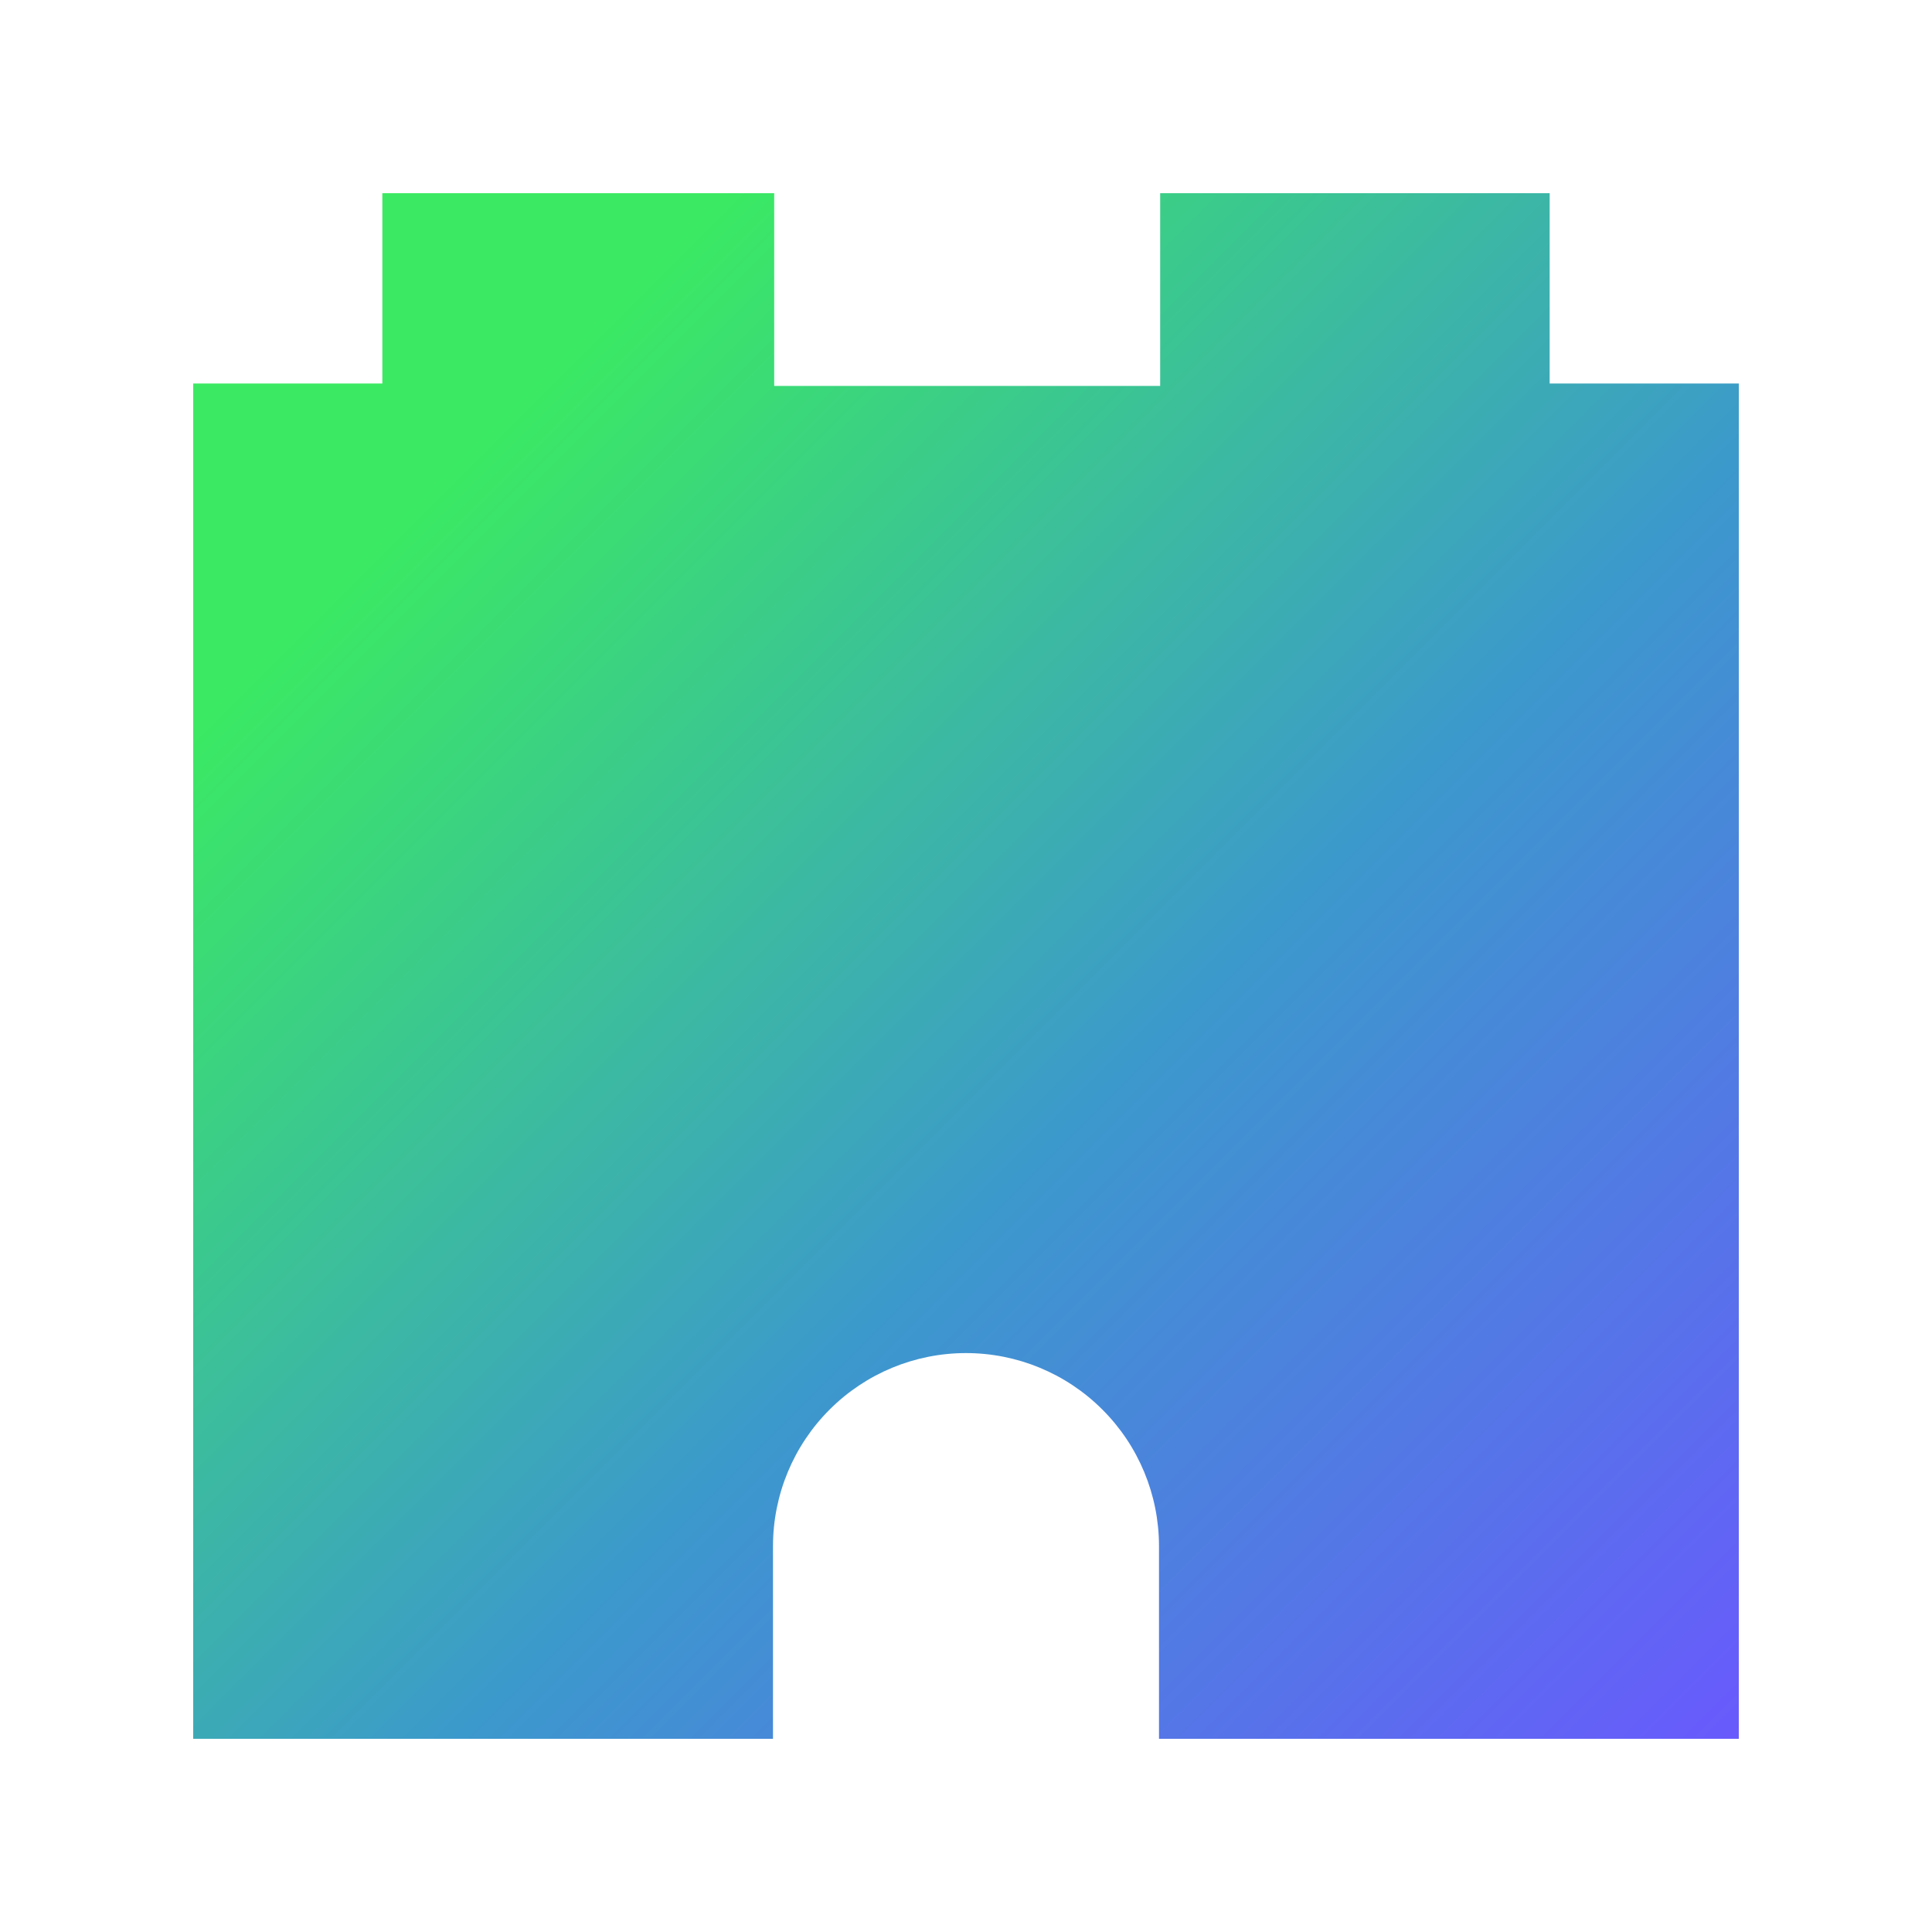
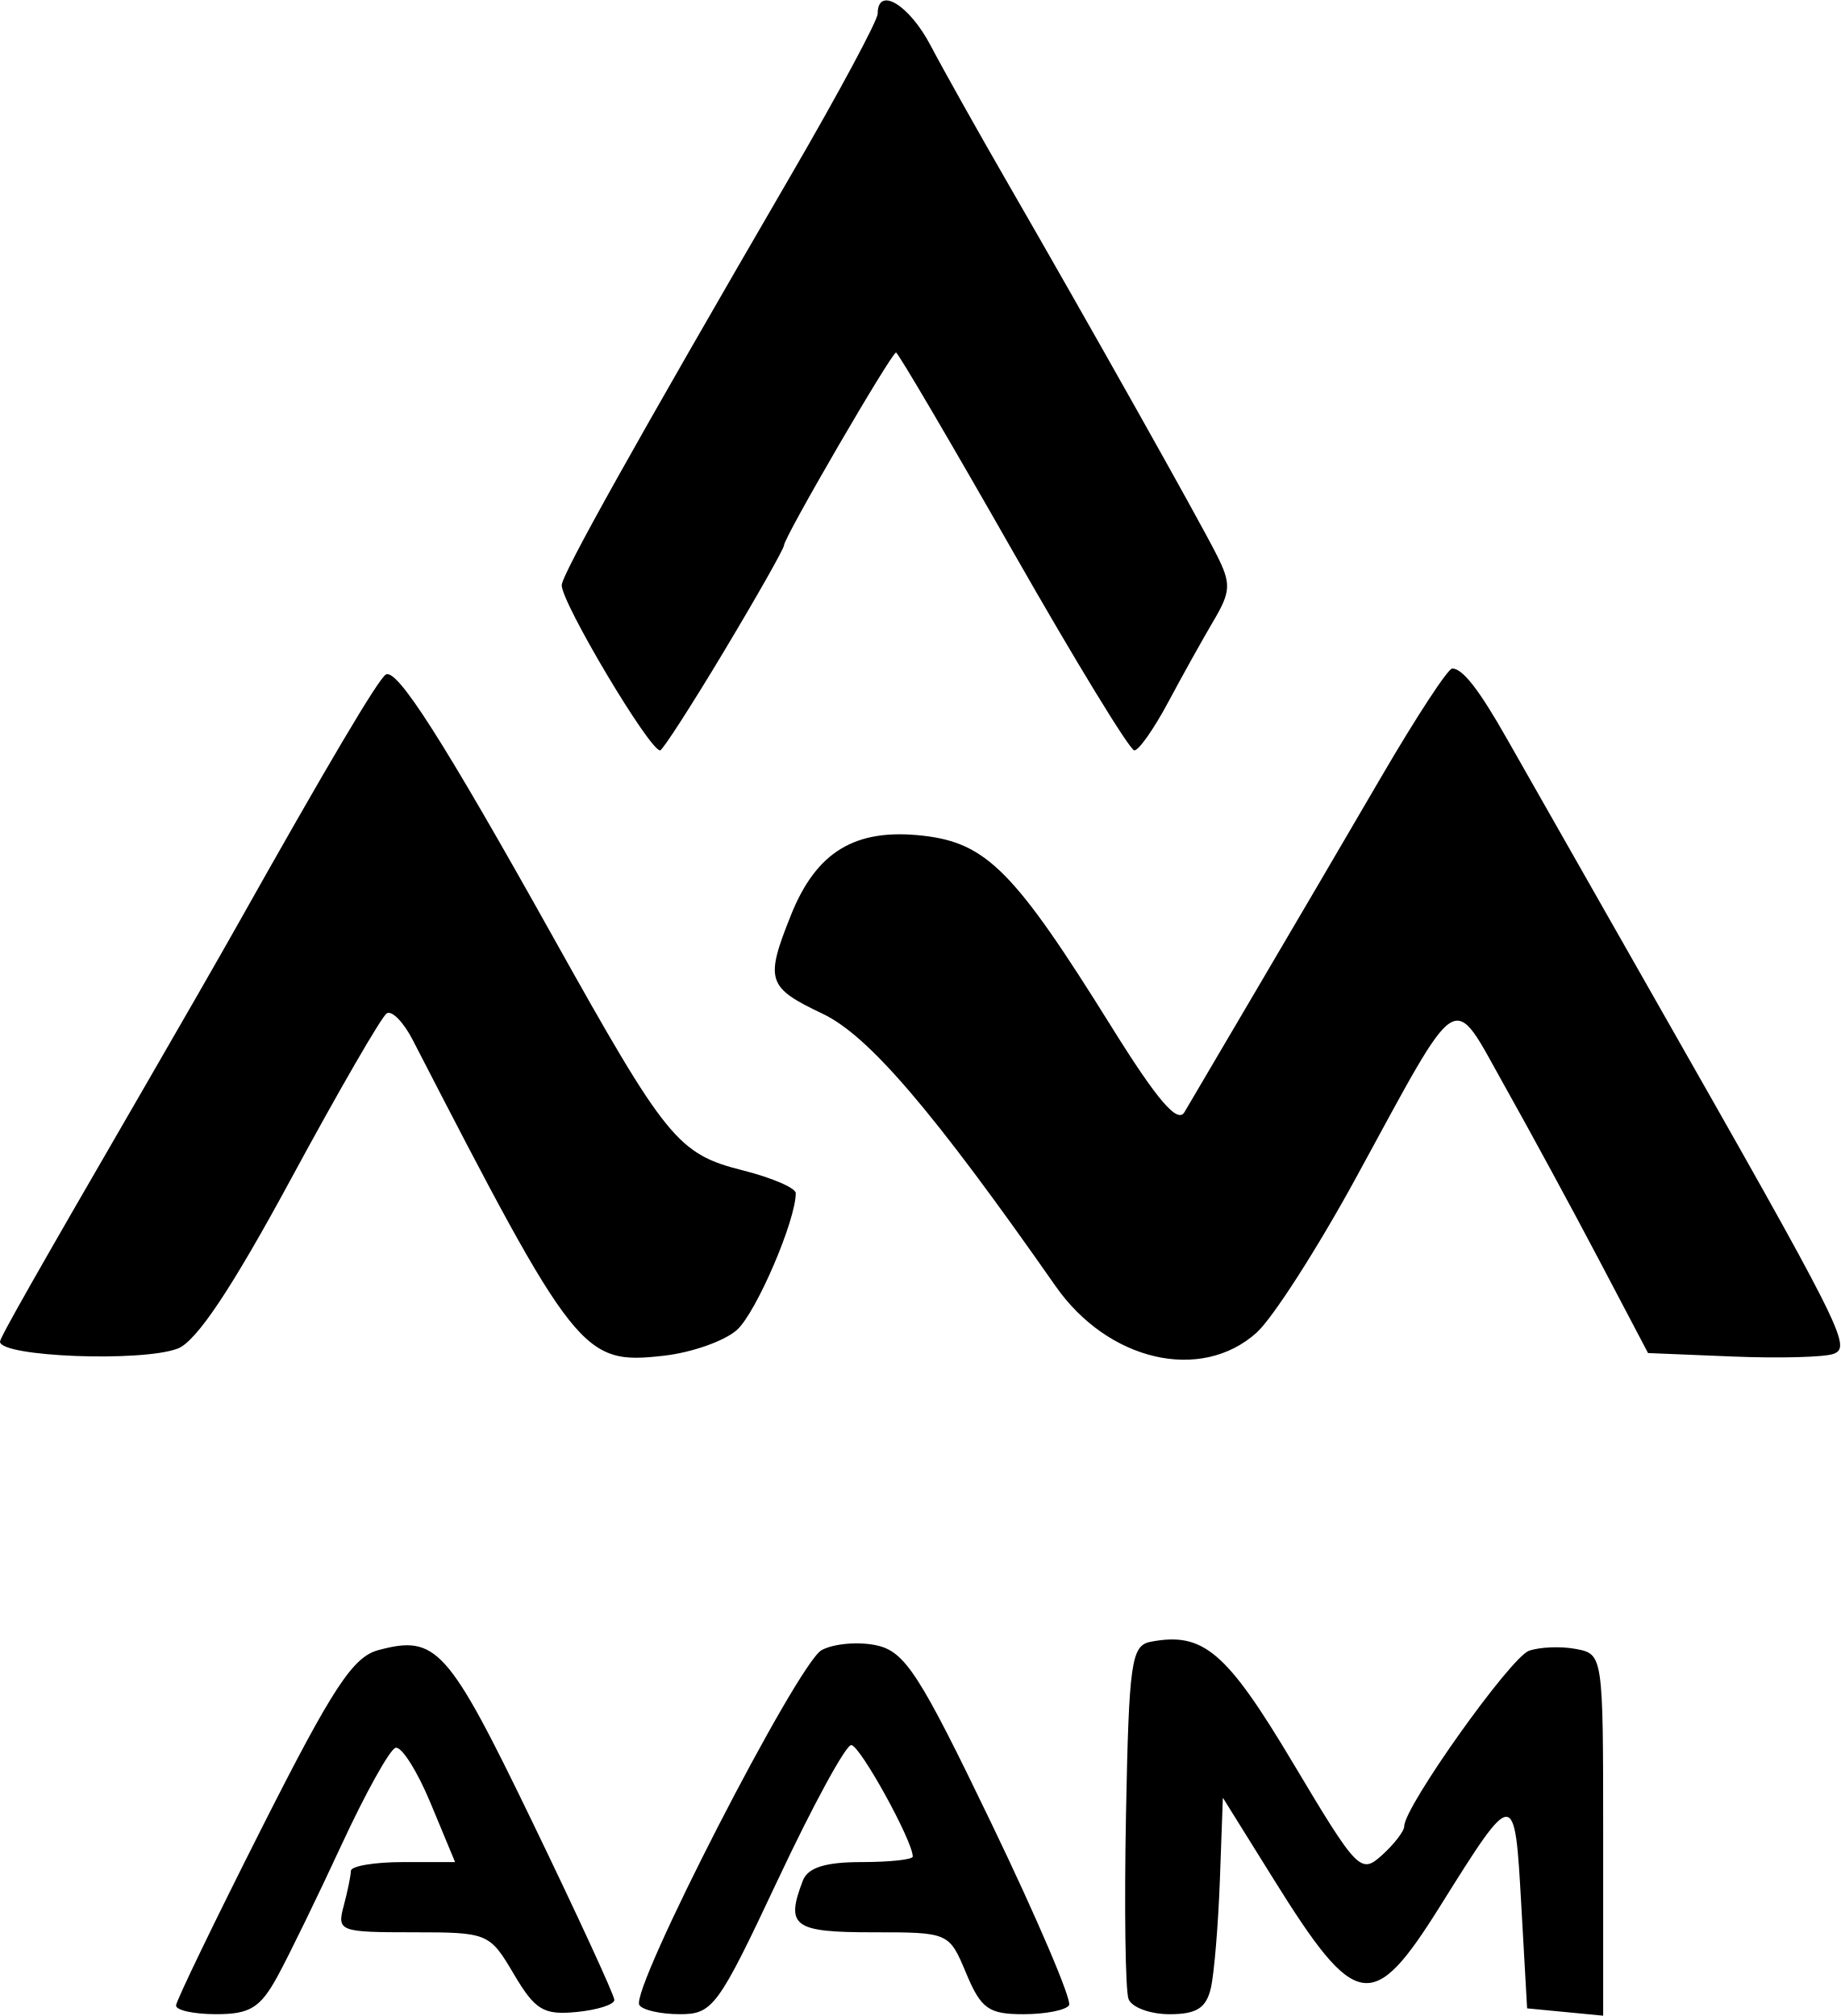
- <svg xmlns="http://www.w3.org/2000/svg" width="40" height="40" viewBox="0 0 40 40" fill="none">
-   <path d="M32.084 7.94V4H24.02V7.99H16.029V4H7.916V7.94H4V36H16.004V32.005C16.006 30.946 16.427 29.931 17.177 29.183C17.926 28.434 18.941 28.014 20 28.014C21.059 28.014 22.074 28.434 22.823 29.183C23.573 29.931 23.994 30.946 23.996 32.005V36H36V7.94H32.084Z" fill="url(#paint0_linear)" />
-   <defs>
-     <linearGradient id="paint0_linear" x1="2.942" y1="4.9" x2="37.777" y2="39.734" gradientUnits="userSpaceOnUse">
-       <stop offset="0.159" stop-color="#3BEA62" />
-       <stop offset="0.54" stop-color="#3C99CC" />
-       <stop offset="0.937" stop-color="#6B57FF" />
-     </linearGradient>
-   </defs>
+ <svg xmlns="http://www.w3.org/2000/svg" viewBox="764.17 216.93 157.28 172.28">
+   <path fill="currentColor" d="M 787.893,385.807 c 0.975,-1.788 3.435,-6.841 5.466,-11.23 2.031,-4.389 4.104,-8.117 4.605,-8.284 0.502,-0.167 1.854,1.961 3.004,4.73 l 2.092,5.034 h -4.445 c -2.445,0 -4.451,0.338 -4.458,0.75 -0.01,0.412 -0.285,1.762 -0.617,3 -0.58,2.165 -0.356,2.25 5.915,2.25 6.411,0 6.552,0.058 8.62,3.563 1.817,3.08 2.542,3.521 5.349,3.25 1.786,-0.172 3.247,-0.636 3.247,-1.032 0,-0.395 -3.15,-7.233 -7,-15.195 -7.213,-14.917 -8.207,-16.027 -13.166,-14.701 -2.18,0.583 -3.91,3.22 -9.944,15.16 -4.018,7.95 -7.324,14.792 -7.347,15.204 -0.023,0.412 1.521,0.75 3.432,0.75 2.889,0 3.773,-0.547 5.247,-3.25 z m 42.758,-8.25 c 2.972,-6.325 5.79,-11.5 6.263,-11.5 0.738,0 5.258,8.189 5.258,9.527 0,0.26 -1.977,0.473 -4.393,0.473 -3.083,0 -4.574,0.472 -5,1.582 -1.498,3.903 -0.804,4.418 5.944,4.418 6.542,0 6.553,0.005 8.013,3.5 1.268,3.035 1.918,3.5 4.89,3.5 1.885,0 3.641,-0.346 3.902,-0.768 0.261,-0.422 -2.706,-7.377 -6.593,-15.454 -6.188,-12.858 -7.415,-14.762 -9.857,-15.299 -1.534,-0.337 -3.645,-0.155 -4.69,0.405 -2.042,1.093 -16.392,29.022 -15.584,30.33 0.267,0.432 1.826,0.785 3.464,0.785 2.819,0 3.268,-0.617 8.382,-11.5 z m 36.998,9.25 c 0.283,-1.238 0.629,-5.4 0.769,-9.25 l 0.254,-7 4.361,7 c 7.011,11.254 8.438,11.483 14.195,2.281 6.367,-10.175 6.378,-10.175 6.944,-0.144 l 0.5,8.863 3.25,0.313 3.25,0.313 v -15.447 c 0,-15.36 -0.013,-15.449 -2.319,-15.89 -1.275,-0.244 -3.083,-0.175 -4.018,0.153 -1.581,0.555 -10.664,13.326 -10.664,14.995 0,0.414 -0.852,1.523 -1.893,2.466 -1.825,1.652 -2.099,1.369 -7.601,-7.851 -5.704,-9.559 -7.678,-11.242 -12.176,-10.378 -1.656,0.318 -1.856,1.72 -2.108,14.793 -0.153,7.943 -0.055,15.025 0.219,15.738 0.274,0.713 1.853,1.296 3.51,1.296 2.305,0 3.133,-0.529 3.527,-2.25 z m -88.292,-54.632 c 1.596,-0.608 4.607,-5.12 9.693,-14.52 4.058,-7.501 7.735,-13.859 8.172,-14.128 0.436,-0.27 1.434,0.752 2.216,2.27 13.926,27.022 14.521,27.77 21.458,26.988 2.397,-0.27 5.213,-1.265 6.258,-2.211 1.647,-1.49 5.019,-9.339 5.019,-11.681 0,-0.444 -2.038,-1.321 -4.528,-1.948 -5.543,-1.396 -6.526,-2.604 -16.181,-19.889 -9.402,-16.831 -13.375,-23.066 -14.326,-22.478 -0.657,0.406 -4.979,7.704 -12.722,21.478 -1.391,2.475 -5.006,8.775 -8.034,14 -9.344,16.126 -12.21,21.179 -12.21,21.527 0,1.295 12.102,1.766 15.185,0.591 z m 92.203,-1.368 c 1.375,-1.238 5.2,-7.2 8.501,-13.25 9.041,-16.573 8.104,-15.988 12.656,-7.887 2.128,3.788 5.764,10.487 8.08,14.887 l 4.21,8 7.24,0.297 c 3.982,0.163 7.859,0.059 8.617,-0.231 1.558,-0.598 0.86,-1.98 -15.694,-31.066 -5.634,-9.9 -11.136,-19.575 -12.226,-21.5 -2.373,-4.189 -3.783,-6 -4.673,-6 -0.362,0 -3.087,4.162 -6.054,9.25 -2.968,5.088 -7.782,13.3 -10.7,18.25 -2.917,4.95 -5.673,9.634 -6.125,10.409 -0.594,1.019 -2.331,-1.016 -6.269,-7.34 -8.246,-13.243 -10.643,-15.667 -16.093,-16.282 -5.769,-0.65 -9.094,1.354 -11.27,6.793 -2.229,5.571 -2.037,6.172 2.701,8.42 3.941,1.871 9.451,8.312 19.918,23.285 4.485,6.416 12.426,8.249 17.184,3.965 z m -45.494,-58.264 c 2.808,-4.683 5.106,-8.743 5.106,-9.023 0,-0.672 9.181,-16.463 9.572,-16.463 0.166,0 4.66,7.65 9.986,17 5.326,9.35 9.995,17 10.377,17 0.382,0 1.68,-1.848 2.886,-4.107 1.206,-2.259 2.95,-5.39 3.877,-6.959 1.484,-2.512 1.517,-3.184 0.275,-5.643 -1.584,-3.139 -10.889,-19.693 -17.868,-31.791 -2.538,-4.4 -5.503,-9.688 -6.587,-11.75 -1.834,-3.487 -4.517,-5.094 -4.517,-2.705 0,0.575 -3.322,6.762 -7.382,13.75 -13.363,23 -19.618,34.188 -19.618,35.089 0,1.535 7.492,14.116 8.407,14.116 0.21,0 2.679,-3.831 5.487,-8.514 z" />
</svg>
